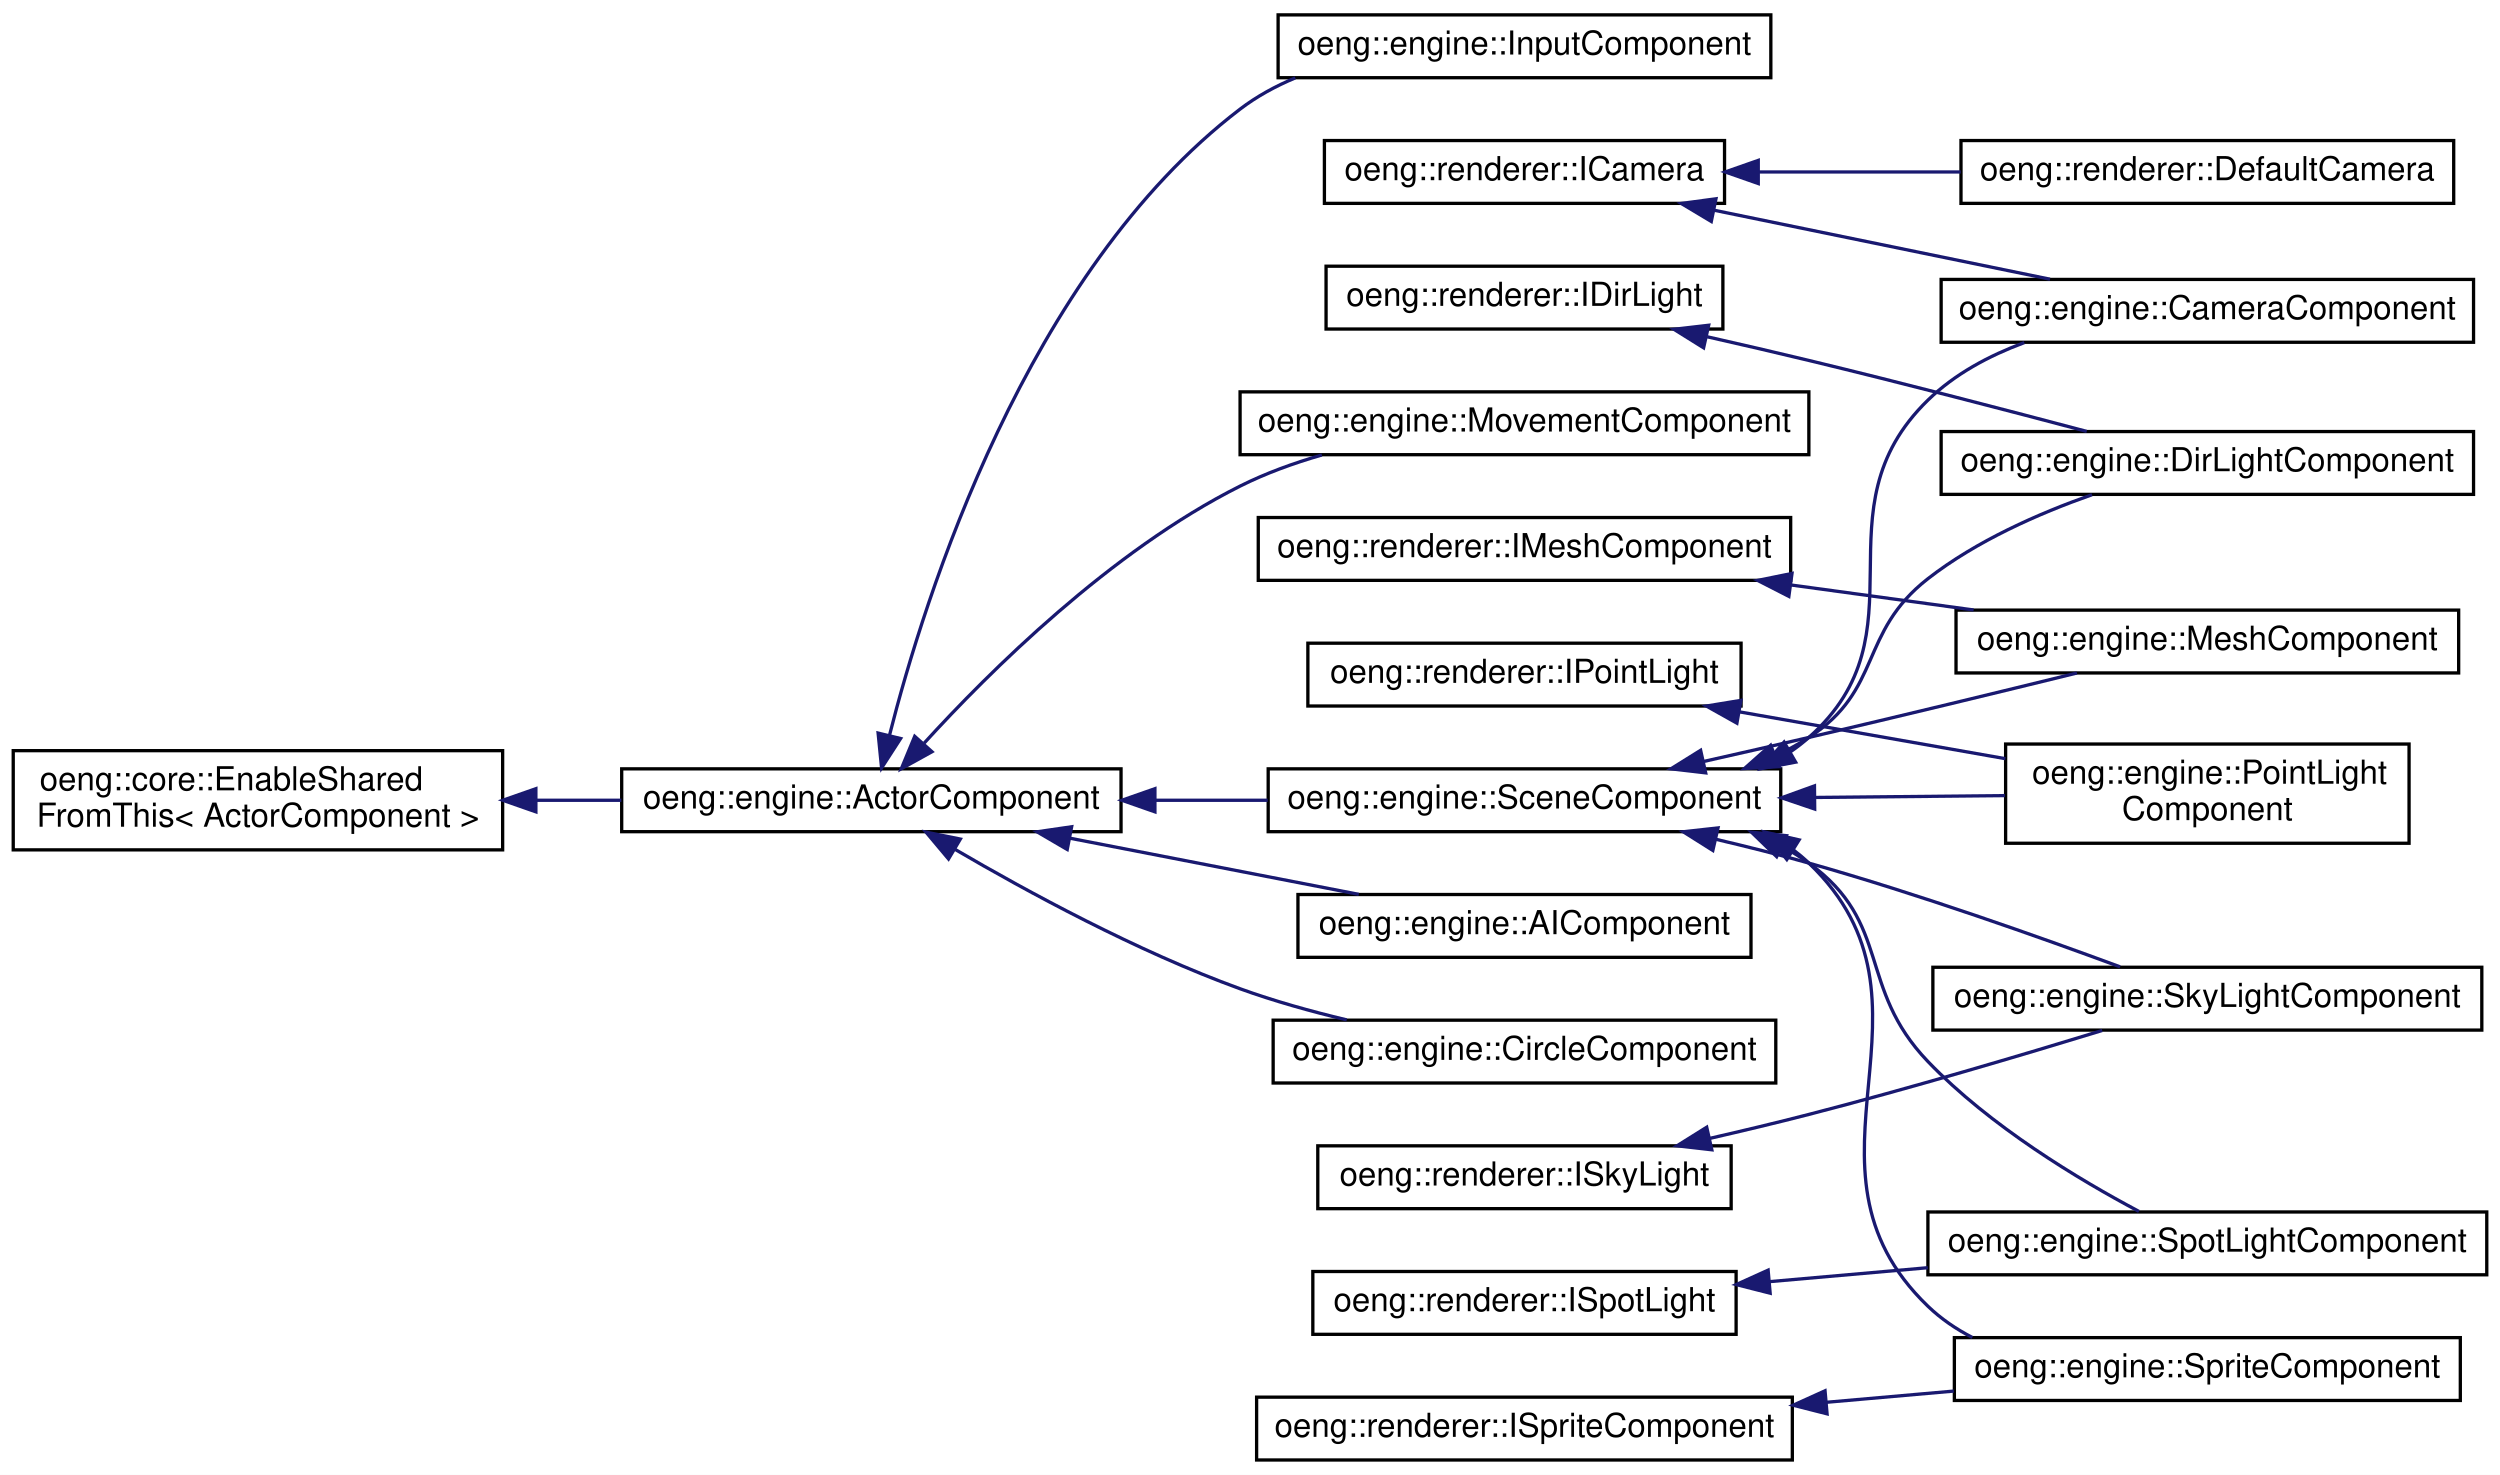
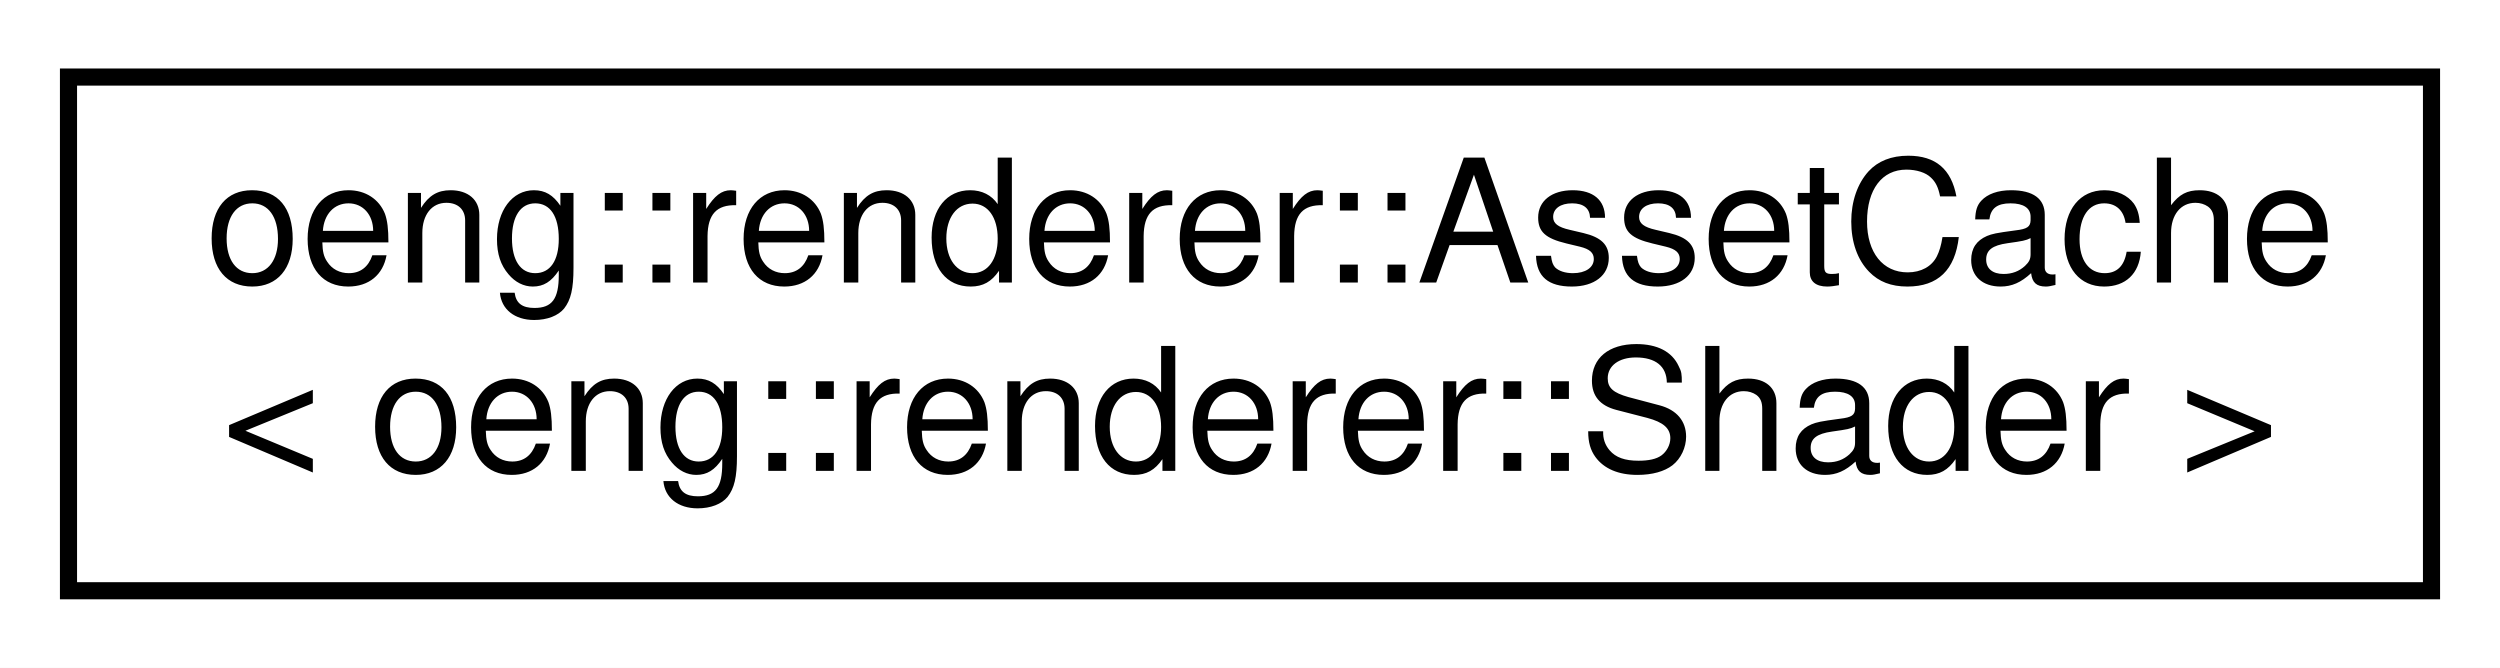
- <svg xmlns="http://www.w3.org/2000/svg" xmlns:xlink="http://www.w3.org/1999/xlink" width="756pt" height="446pt" viewBox="0.00 0.00 756.00 446.00">
-   <g id="graph0" class="graph" transform="scale(1 1) rotate(0) translate(4 442)">
-     <polygon fill="white" stroke="none" points="-4,4 -4,-442 752,-442 752,4 -4,4" />
+ <svg xmlns="http://www.w3.org/2000/svg" xmlns:xlink="http://www.w3.org/1999/xlink" width="146pt" height="39pt" viewBox="0.00 0.00 146.00 39.00">
+   <g id="graph0" class="graph" transform="scale(1 1) rotate(0) translate(4 35)">
+     <polygon fill="white" stroke="none" points="-4,4 -4,-35 142,-35 142,4 -4,4" />
    <g id="node1" class="node">
      <g id="a_node1">
-         <a xlink:href="d3/dfa/classoeng_1_1core_1_1_enable_shared_from_this.html" target="_top" xlink:title=" ">
-           <polygon fill="white" stroke="black" points="0,-185 0,-215 148,-215 148,-185 0,-185" />
-           <text text-anchor="start" x="8" y="-203" font-family="Helvetica,sans-Serif" font-size="10.00">oeng::core::EnableShared</text>
-           <text text-anchor="middle" x="74" y="-192" font-family="Helvetica,sans-Serif" font-size="10.00">FromThis&lt; ActorComponent &gt;</text>
+         <a xlink:href="d8/ddd/structoeng_1_1renderer_1_1_asset_cache.html" target="_top" xlink:title=" ">
+           <polygon fill="white" stroke="black" points="0,-0.5 0,-30.5 138,-30.5 138,-0.5 0,-0.5" />
+           <text text-anchor="start" x="8" y="-18.5" font-family="Helvetica,sans-Serif" font-size="10.00">oeng::renderer::AssetCache</text>
+           <text text-anchor="middle" x="69" y="-7.5" font-family="Helvetica,sans-Serif" font-size="10.00">&lt; oeng::renderer::Shader &gt;</text>
        </a>
      </g>
    </g>
-     <g id="node2" class="node">
-       <g id="a_node2">
-         <a xlink:href="d3/dbf/classoeng_1_1engine_1_1_actor_component.html" target="_top" xlink:title=" ">
-           <polygon fill="white" stroke="black" points="184,-190.5 184,-209.5 335,-209.5 335,-190.5 184,-190.5" />
-           <text text-anchor="middle" x="259.5" y="-197.5" font-family="Helvetica,sans-Serif" font-size="10.00">oeng::engine::ActorComponent</text>
-         </a>
-       </g>
-     </g>
-     <g id="edge1" class="edge">
-       <path fill="none" stroke="midnightblue" d="M158.086,-200C166.69,-200 175.396,-200 183.899,-200" />
-       <polygon fill="midnightblue" stroke="midnightblue" points="158.051,-196.5 148.051,-200 158.051,-203.5 158.051,-196.5" />
-     </g>
-     <g id="node3" class="node">
-       <g id="a_node3">
-         <a xlink:href="db/d71/classoeng_1_1engine_1_1_a_i_component.html" target="_top" xlink:title=" ">
-           <polygon fill="white" stroke="black" points="388.5,-152.5 388.5,-171.5 525.5,-171.5 525.5,-152.5 388.5,-152.5" />
-           <text text-anchor="middle" x="457" y="-159.5" font-family="Helvetica,sans-Serif" font-size="10.00">oeng::engine::AIComponent</text>
-         </a>
-       </g>
-     </g>
-     <g id="edge2" class="edge">
-       <path fill="none" stroke="midnightblue" d="M319.61,-188.511C347.504,-183.089 380.402,-176.694 406.899,-171.544" />
-       <polygon fill="midnightblue" stroke="midnightblue" points="318.729,-185.116 309.581,-190.46 320.065,-191.988 318.729,-185.116" />
-     </g>
-     <g id="node4" class="node">
-       <g id="a_node4">
-         <a xlink:href="d5/db0/classoeng_1_1engine_1_1_circle_component.html" target="_top" xlink:title=" ">
-           <polygon fill="white" stroke="black" points="381,-114.5 381,-133.5 533,-133.5 533,-114.5 381,-114.5" />
-           <text text-anchor="middle" x="457" y="-121.5" font-family="Helvetica,sans-Serif" font-size="10.00">oeng::engine::CircleComponent</text>
-         </a>
-       </g>
-     </g>
-     <g id="edge3" class="edge">
-       <path fill="none" stroke="midnightblue" d="M284.639,-185.246C306.493,-172.454 339.929,-154.274 371,-143 381.234,-139.286 392.435,-136.159 403.25,-133.581" />
-       <polygon fill="midnightblue" stroke="midnightblue" points="282.834,-182.247 276.022,-190.362 286.407,-188.266 282.834,-182.247" />
-     </g>
-     <g id="node5" class="node">
-       <g id="a_node5">
-         <a xlink:href="da/df5/classoeng_1_1engine_1_1_input_component.html" target="_top" xlink:title=" ">
-           <polygon fill="white" stroke="black" points="382.5,-418.5 382.5,-437.5 531.5,-437.5 531.5,-418.5 382.5,-418.5" />
-           <text text-anchor="middle" x="457" y="-425.5" font-family="Helvetica,sans-Serif" font-size="10.00">oeng::engine::InputComponent</text>
-         </a>
-       </g>
-     </g>
-     <g id="edge4" class="edge">
-       <path fill="none" stroke="midnightblue" d="M264.955,-219.55C275.544,-261.347 306.32,-359.607 371,-409 376.047,-412.854 381.727,-415.956 387.694,-418.447" />
-       <polygon fill="midnightblue" stroke="midnightblue" points="268.343,-218.669 262.59,-209.772 261.539,-220.315 268.343,-218.669" />
-     </g>
-     <g id="node6" class="node">
-       <g id="a_node6">
-         <a xlink:href="d8/d5b/classoeng_1_1engine_1_1_movement_component.html" target="_top" xlink:title=" ">
-           <polygon fill="white" stroke="black" points="371,-304.5 371,-323.5 543,-323.5 543,-304.5 371,-304.5" />
-           <text text-anchor="middle" x="457" y="-311.5" font-family="Helvetica,sans-Serif" font-size="10.00">oeng::engine::MovementComponent</text>
-         </a>
-       </g>
-     </g>
-     <g id="edge5" class="edge">
-       <path fill="none" stroke="midnightblue" d="M275.467,-217.282C295.157,-238.875 331.873,-275.37 371,-295 378.704,-298.865 387.191,-301.951 395.731,-304.413" />
-       <polygon fill="midnightblue" stroke="midnightblue" points="277.831,-214.674 268.561,-209.545 272.609,-219.336 277.831,-214.674" />
-     </g>
-     <g id="node7" class="node">
-       <g id="a_node7">
-         <a xlink:href="db/d79/classoeng_1_1engine_1_1_scene_component.html" target="_top" xlink:title=" ">
-           <polygon fill="white" stroke="black" points="379.5,-190.5 379.5,-209.5 534.5,-209.5 534.5,-190.5 379.5,-190.5" />
-           <text text-anchor="middle" x="457" y="-197.5" font-family="Helvetica,sans-Serif" font-size="10.00">oeng::engine::SceneComponent</text>
-         </a>
-       </g>
-     </g>
-     <g id="edge6" class="edge">
-       <path fill="none" stroke="midnightblue" d="M345.503,-200C356.759,-200 368.246,-200 379.35,-200" />
-       <polygon fill="midnightblue" stroke="midnightblue" points="345.247,-196.5 335.247,-200 345.247,-203.5 345.247,-196.5" />
-     </g>
-     <g id="node8" class="node">
-       <g id="a_node8">
-         <a xlink:href="da/d36/classoeng_1_1engine_1_1_camera_component.html" target="_top" xlink:title=" ">
-           <polygon fill="white" stroke="black" points="583,-338.5 583,-357.5 744,-357.5 744,-338.5 583,-338.5" />
-           <text text-anchor="middle" x="663.5" y="-345.5" font-family="Helvetica,sans-Serif" font-size="10.00">oeng::engine::CameraComponent</text>
-         </a>
-       </g>
-     </g>
-     <g id="edge7" class="edge">
-       <path fill="none" stroke="midnightblue" d="M537.484,-214.697C539.409,-216.019 541.254,-217.451 543,-219 578.961,-250.905 544.558,-287.461 579,-321 587.077,-328.866 597.462,-334.44 608.145,-338.39" />
-       <polygon fill="midnightblue" stroke="midnightblue" points="538.999,-211.531 528.587,-209.572 535.505,-217.596 538.999,-211.531" />
-     </g>
-     <g id="node9" class="node">
-       <g id="a_node9">
-         <a xlink:href="d1/d50/classoeng_1_1engine_1_1_dir_light_component.html" target="_top" xlink:title=" ">
-           <polygon fill="white" stroke="black" points="583,-292.5 583,-311.5 744,-311.5 744,-292.5 583,-292.5" />
-           <text text-anchor="middle" x="663.5" y="-299.5" font-family="Helvetica,sans-Serif" font-size="10.00">oeng::engine::DirLightComponent</text>
-         </a>
-       </g>
-     </g>
-     <g id="edge8" class="edge">
-       <path fill="none" stroke="midnightblue" d="M532.983,-213.487C536.467,-215.121 539.829,-216.951 543,-219 565.399,-233.471 557.968,-250.606 579,-267 593.629,-278.403 612.512,-286.73 628.62,-292.394" />
-       <polygon fill="midnightblue" stroke="midnightblue" points="534.101,-210.162 523.521,-209.602 531.442,-216.638 534.101,-210.162" />
-     </g>
-     <g id="node10" class="node">
-       <g id="a_node10">
-         <a xlink:href="d8/d1e/classoeng_1_1engine_1_1_mesh_component.html" target="_top" xlink:title=" ">
-           <polygon fill="white" stroke="black" points="587.5,-238.5 587.5,-257.5 739.5,-257.5 739.5,-238.5 587.5,-238.5" />
-           <text text-anchor="middle" x="663.5" y="-245.5" font-family="Helvetica,sans-Serif" font-size="10.00">oeng::engine::MeshComponent</text>
-         </a>
-       </g>
-     </g>
-     <g id="edge9" class="edge">
-       <path fill="none" stroke="midnightblue" d="M511.212,-211.739C521.754,-214.108 532.733,-216.607 543,-219 570.133,-225.324 600.656,-232.737 624.063,-238.484" />
-       <polygon fill="midnightblue" stroke="midnightblue" points="511.799,-208.284 501.276,-209.514 510.27,-215.114 511.799,-208.284" />
-     </g>
-     <g id="node11" class="node">
-       <g id="a_node11">
-         <a xlink:href="d7/da1/classoeng_1_1engine_1_1_point_light_component.html" target="_top" xlink:title=" ">
-           <polygon fill="white" stroke="black" points="602.5,-187 602.5,-217 724.5,-217 724.5,-187 602.5,-187" />
-           <text text-anchor="start" x="610.5" y="-205" font-family="Helvetica,sans-Serif" font-size="10.00">oeng::engine::PointLight</text>
-           <text text-anchor="middle" x="663.5" y="-194" font-family="Helvetica,sans-Serif" font-size="10.00">Component</text>
-         </a>
-       </g>
-     </g>
-     <g id="edge10" class="edge">
-       <path fill="none" stroke="midnightblue" d="M544.772,-200.849C564.136,-201.038 584.259,-201.235 602.274,-201.411" />
-       <polygon fill="midnightblue" stroke="midnightblue" points="544.764,-197.348 534.73,-200.75 544.695,-204.348 544.764,-197.348" />
-     </g>
-     <g id="node12" class="node">
-       <g id="a_node12">
-         <a xlink:href="d7/d7c/classoeng_1_1engine_1_1_sky_light_component.html" target="_top" xlink:title=" ">
-           <polygon fill="white" stroke="black" points="580.5,-130.5 580.5,-149.5 746.5,-149.5 746.5,-130.5 580.5,-130.5" />
-           <text text-anchor="middle" x="663.5" y="-137.5" font-family="Helvetica,sans-Serif" font-size="10.00">oeng::engine::SkyLightComponent</text>
-         </a>
-       </g>
-     </g>
-     <g id="edge11" class="edge">
-       <path fill="none" stroke="midnightblue" d="M514.757,-188.23C524.233,-186.003 533.928,-183.562 543,-181 575.929,-171.702 613.101,-158.511 637.116,-149.624" />
-       <polygon fill="midnightblue" stroke="midnightblue" points="513.961,-184.821 504.997,-190.469 515.526,-191.644 513.961,-184.821" />
-     </g>
-     <g id="node13" class="node">
-       <g id="a_node13">
-         <a xlink:href="dd/d8c/classoeng_1_1engine_1_1_spot_light_component.html" target="_top" xlink:title=" ">
-           <polygon fill="white" stroke="black" points="579,-56.5 579,-75.5 748,-75.5 748,-56.5 579,-56.5" />
-           <text text-anchor="middle" x="663.5" y="-63.5" font-family="Helvetica,sans-Serif" font-size="10.00">oeng::engine::SpotLightComponent</text>
-         </a>
-       </g>
-     </g>
-     <g id="edge12" class="edge">
-       <path fill="none" stroke="midnightblue" d="M534.938,-186.023C537.745,-184.512 540.446,-182.843 543,-181 568.217,-162.801 557.477,-143.447 579,-121 597.742,-101.454 624.649,-85.306 642.81,-75.673" />
-       <polygon fill="midnightblue" stroke="midnightblue" points="533.257,-182.945 525.661,-190.331 536.205,-189.294 533.257,-182.945" />
-     </g>
-     <g id="node14" class="node">
-       <g id="a_node14">
-         <a xlink:href="d9/dee/classoeng_1_1engine_1_1_sprite_component.html" target="_top" xlink:title=" ">
-           <polygon fill="white" stroke="black" points="587,-18.5 587,-37.5 740,-37.5 740,-18.5 587,-18.5" />
-           <text text-anchor="middle" x="663.5" y="-25.5" font-family="Helvetica,sans-Serif" font-size="10.00">oeng::engine::SpriteComponent</text>
-         </a>
-       </g>
-     </g>
-     <g id="edge13" class="edge">
-       <path fill="none" stroke="midnightblue" d="M538.348,-184.955C539.971,-183.729 541.526,-182.412 543,-181 587.523,-138.332 534.559,-89.753 579,-47 582.964,-43.186 587.527,-40.078 592.432,-37.551" />
-       <polygon fill="midnightblue" stroke="midnightblue" points="536.334,-182.087 529.722,-190.366 540.053,-188.017 536.334,-182.087" />
-     </g>
-     <g id="node15" class="node">
-       <g id="a_node15">
-         <a xlink:href="d4/df6/classoeng_1_1renderer_1_1_i_camera.html" target="_top" xlink:title=" ">
-           <polygon fill="white" stroke="black" points="396.5,-380.5 396.5,-399.5 517.5,-399.5 517.5,-380.5 396.5,-380.5" />
-           <text text-anchor="middle" x="457" y="-387.5" font-family="Helvetica,sans-Serif" font-size="10.00">oeng::renderer::ICamera</text>
-         </a>
-       </g>
-     </g>
-     <g id="edge14" class="edge">
-       <path fill="none" stroke="midnightblue" d="M514.481,-378.4C546.392,-371.846 585.798,-363.753 615.926,-357.565" />
-       <polygon fill="midnightblue" stroke="midnightblue" points="513.496,-375.029 504.404,-380.47 514.904,-381.886 513.496,-375.029" />
-     </g>
-     <g id="node16" class="node">
-       <g id="a_node16">
-         <a xlink:href="d4/d7d/classoeng_1_1renderer_1_1_default_camera.html" target="_top" xlink:title=" ">
-           <polygon fill="white" stroke="black" points="589,-380.5 589,-399.5 738,-399.5 738,-380.5 589,-380.5" />
-           <text text-anchor="middle" x="663.5" y="-387.5" font-family="Helvetica,sans-Serif" font-size="10.00">oeng::renderer::DefaultCamera</text>
-         </a>
-       </g>
-     </g>
-     <g id="edge15" class="edge">
-       <path fill="none" stroke="midnightblue" d="M527.821,-390C547.522,-390 569.015,-390 588.929,-390" />
-       <polygon fill="midnightblue" stroke="midnightblue" points="527.7,-386.5 517.7,-390 527.7,-393.5 527.7,-386.5" />
-     </g>
-     <g id="node17" class="node">
-       <g id="a_node17">
-         <a xlink:href="db/d29/classoeng_1_1renderer_1_1_i_dir_light.html" target="_top" xlink:title=" ">
-           <polygon fill="white" stroke="black" points="397,-342.5 397,-361.5 517,-361.5 517,-342.5 397,-342.5" />
-           <text text-anchor="middle" x="457" y="-349.5" font-family="Helvetica,sans-Serif" font-size="10.00">oeng::renderer::IDirLight</text>
-         </a>
-       </g>
-     </g>
-     <g id="edge16" class="edge">
-       <path fill="none" stroke="midnightblue" d="M512.25,-340.162C522.479,-337.848 533.078,-335.395 543,-333 571.335,-326.16 603.29,-317.838 627.022,-311.54" />
-       <polygon fill="midnightblue" stroke="midnightblue" points="511.173,-336.817 502.183,-342.422 512.706,-343.646 511.173,-336.817" />
-     </g>
-     <g id="node18" class="node">
-       <g id="a_node18">
-         <a xlink:href="d3/dd4/classoeng_1_1renderer_1_1_i_mesh_component.html" target="_top" xlink:title=" ">
-           <polygon fill="white" stroke="black" points="376.5,-266.5 376.5,-285.5 537.5,-285.5 537.5,-266.5 376.5,-266.5" />
-           <text text-anchor="middle" x="457" y="-273.5" font-family="Helvetica,sans-Serif" font-size="10.00">oeng::renderer::IMeshComponent</text>
-         </a>
-       </g>
-     </g>
-     <g id="edge17" class="edge">
-       <path fill="none" stroke="midnightblue" d="M537.534,-265.11C555.777,-262.612 575.036,-259.976 592.825,-257.54" />
-       <polygon fill="midnightblue" stroke="midnightblue" points="536.952,-261.657 527.52,-266.481 537.902,-268.592 536.952,-261.657" />
-     </g>
-     <g id="node19" class="node">
-       <g id="a_node19">
-         <a xlink:href="d3/d1c/classoeng_1_1renderer_1_1_i_point_light.html" target="_top" xlink:title=" ">
-           <polygon fill="white" stroke="black" points="391.5,-228.5 391.5,-247.5 522.5,-247.5 522.5,-228.5 391.5,-228.5" />
-           <text text-anchor="middle" x="457" y="-235.5" font-family="Helvetica,sans-Serif" font-size="10.00">oeng::renderer::IPointLight</text>
-         </a>
-       </g>
-     </g>
-     <g id="edge18" class="edge">
-       <path fill="none" stroke="midnightblue" d="M522.01,-226.732C547.698,-222.21 577.149,-217.025 602.429,-212.575" />
-       <polygon fill="midnightblue" stroke="midnightblue" points="521.239,-223.314 511.997,-228.494 522.453,-230.208 521.239,-223.314" />
-     </g>
-     <g id="node20" class="node">
-       <g id="a_node20">
-         <a xlink:href="d5/d63/classoeng_1_1renderer_1_1_i_sky_light.html" target="_top" xlink:title=" ">
-           <polygon fill="white" stroke="black" points="394.5,-76.5 394.5,-95.5 519.5,-95.5 519.5,-76.5 394.5,-76.5" />
-           <text text-anchor="middle" x="457" y="-83.5" font-family="Helvetica,sans-Serif" font-size="10.00">oeng::renderer::ISkyLight</text>
-         </a>
-       </g>
-     </g>
-     <g id="edge19" class="edge">
-       <path fill="none" stroke="midnightblue" d="M512.994,-97.744C523.006,-100.037 533.336,-102.508 543,-105 573.353,-112.829 607.659,-123.017 631.703,-130.381" />
-       <polygon fill="midnightblue" stroke="midnightblue" points="513.652,-94.304 503.126,-95.515 512.109,-101.132 513.652,-94.304" />
-     </g>
-     <g id="node21" class="node">
-       <g id="a_node21">
-         <a xlink:href="d1/d72/classoeng_1_1renderer_1_1_i_spot_light.html" target="_top" xlink:title=" ">
-           <polygon fill="white" stroke="black" points="393,-38.5 393,-57.5 521,-57.5 521,-38.5 393,-38.5" />
-           <text text-anchor="middle" x="457" y="-45.5" font-family="Helvetica,sans-Serif" font-size="10.00">oeng::renderer::ISpotLight</text>
-         </a>
-       </g>
-     </g>
-     <g id="edge20" class="edge">
-       <path fill="none" stroke="midnightblue" d="M531.069,-54.431C546.593,-55.798 563.097,-57.251 578.976,-58.648" />
-       <polygon fill="midnightblue" stroke="midnightblue" points="531.294,-50.938 521.025,-53.547 530.68,-57.911 531.294,-50.938" />
-     </g>
-     <g id="node22" class="node">
-       <g id="a_node22">
-         <a xlink:href="dc/d8b/classoeng_1_1renderer_1_1_i_sprite_component.html" target="_top" xlink:title=" ">
-           <polygon fill="white" stroke="black" points="376,-0.5 376,-19.5 538,-19.5 538,-0.5 376,-0.5" />
-           <text text-anchor="middle" x="457" y="-7.5" font-family="Helvetica,sans-Serif" font-size="10.00">oeng::renderer::ISpriteComponent</text>
-         </a>
-       </g>
-     </g>
-     <g id="edge21" class="edge">
-       <path fill="none" stroke="midnightblue" d="M548.448,-17.961C561.267,-19.09 574.336,-20.24 586.836,-21.34" />
-       <polygon fill="midnightblue" stroke="midnightblue" points="548.505,-14.453 538.237,-17.062 547.891,-21.426 548.505,-14.453" />
-     </g>
  </g>
</svg>
